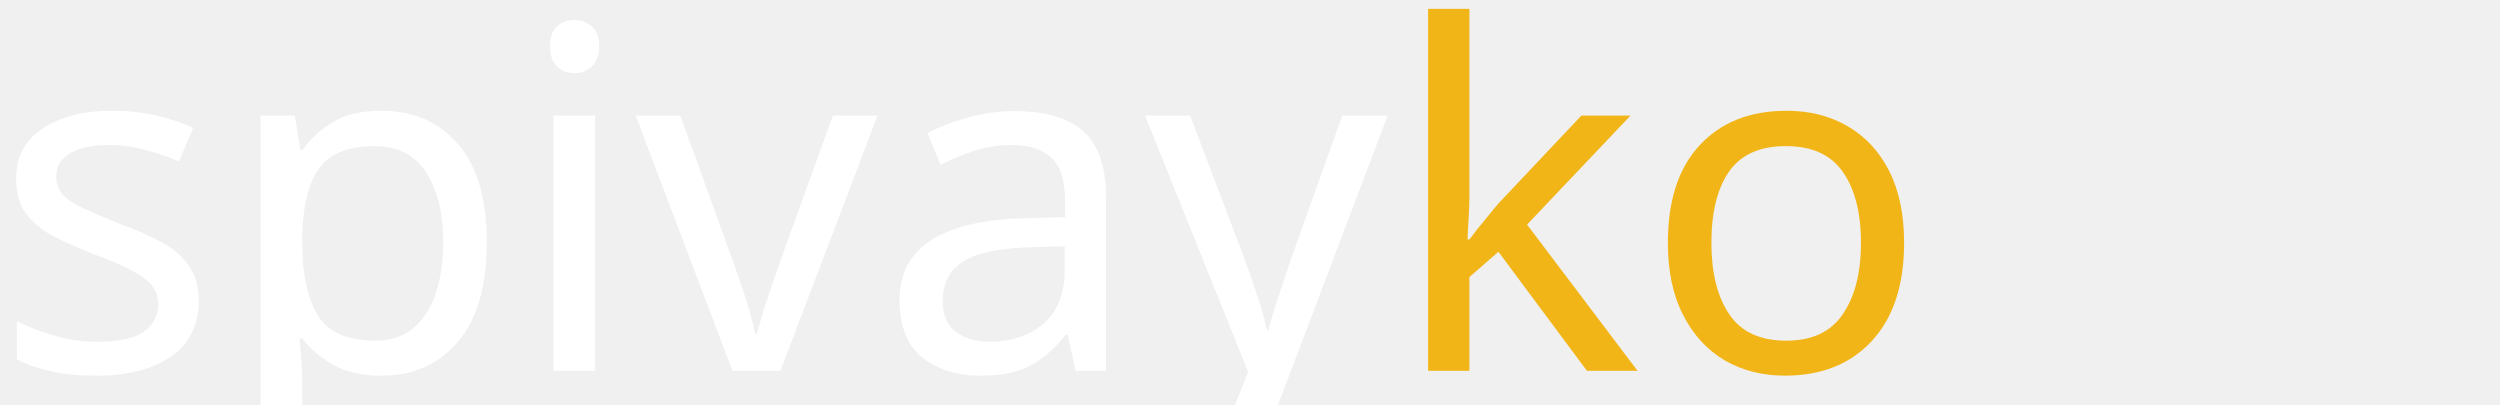
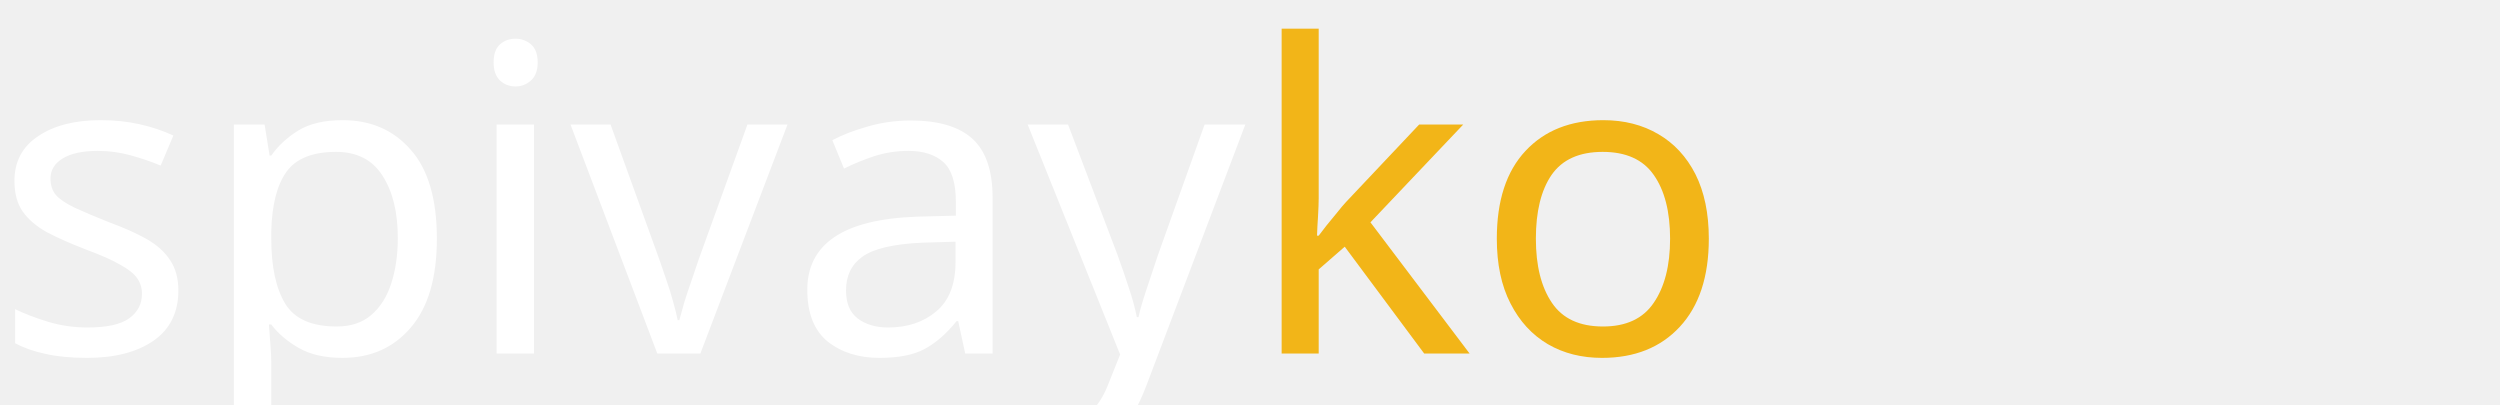
- <svg xmlns="http://www.w3.org/2000/svg" width="105" height="17" viewBox="0 0 105 17">
+ <svg xmlns="http://www.w3.org/2000/svg" width="105" height="17" viewBox="0 0 117 17">
  <defs>
    <style>
      .cls-1 {
        font-size: 20px;
        fill: #fff;
        font-family: BudmoJigglerCyr, BudmoJigglerCyr;
      }

      .cls-2 {
        fill: #f2b518;
      }
    </style>
  </defs>
  <text id="spivayko" class="cls-1" x="-0.341" y="15.574">spivay<tspan class="cls-2">ko</tspan>
  </text>
</svg>
